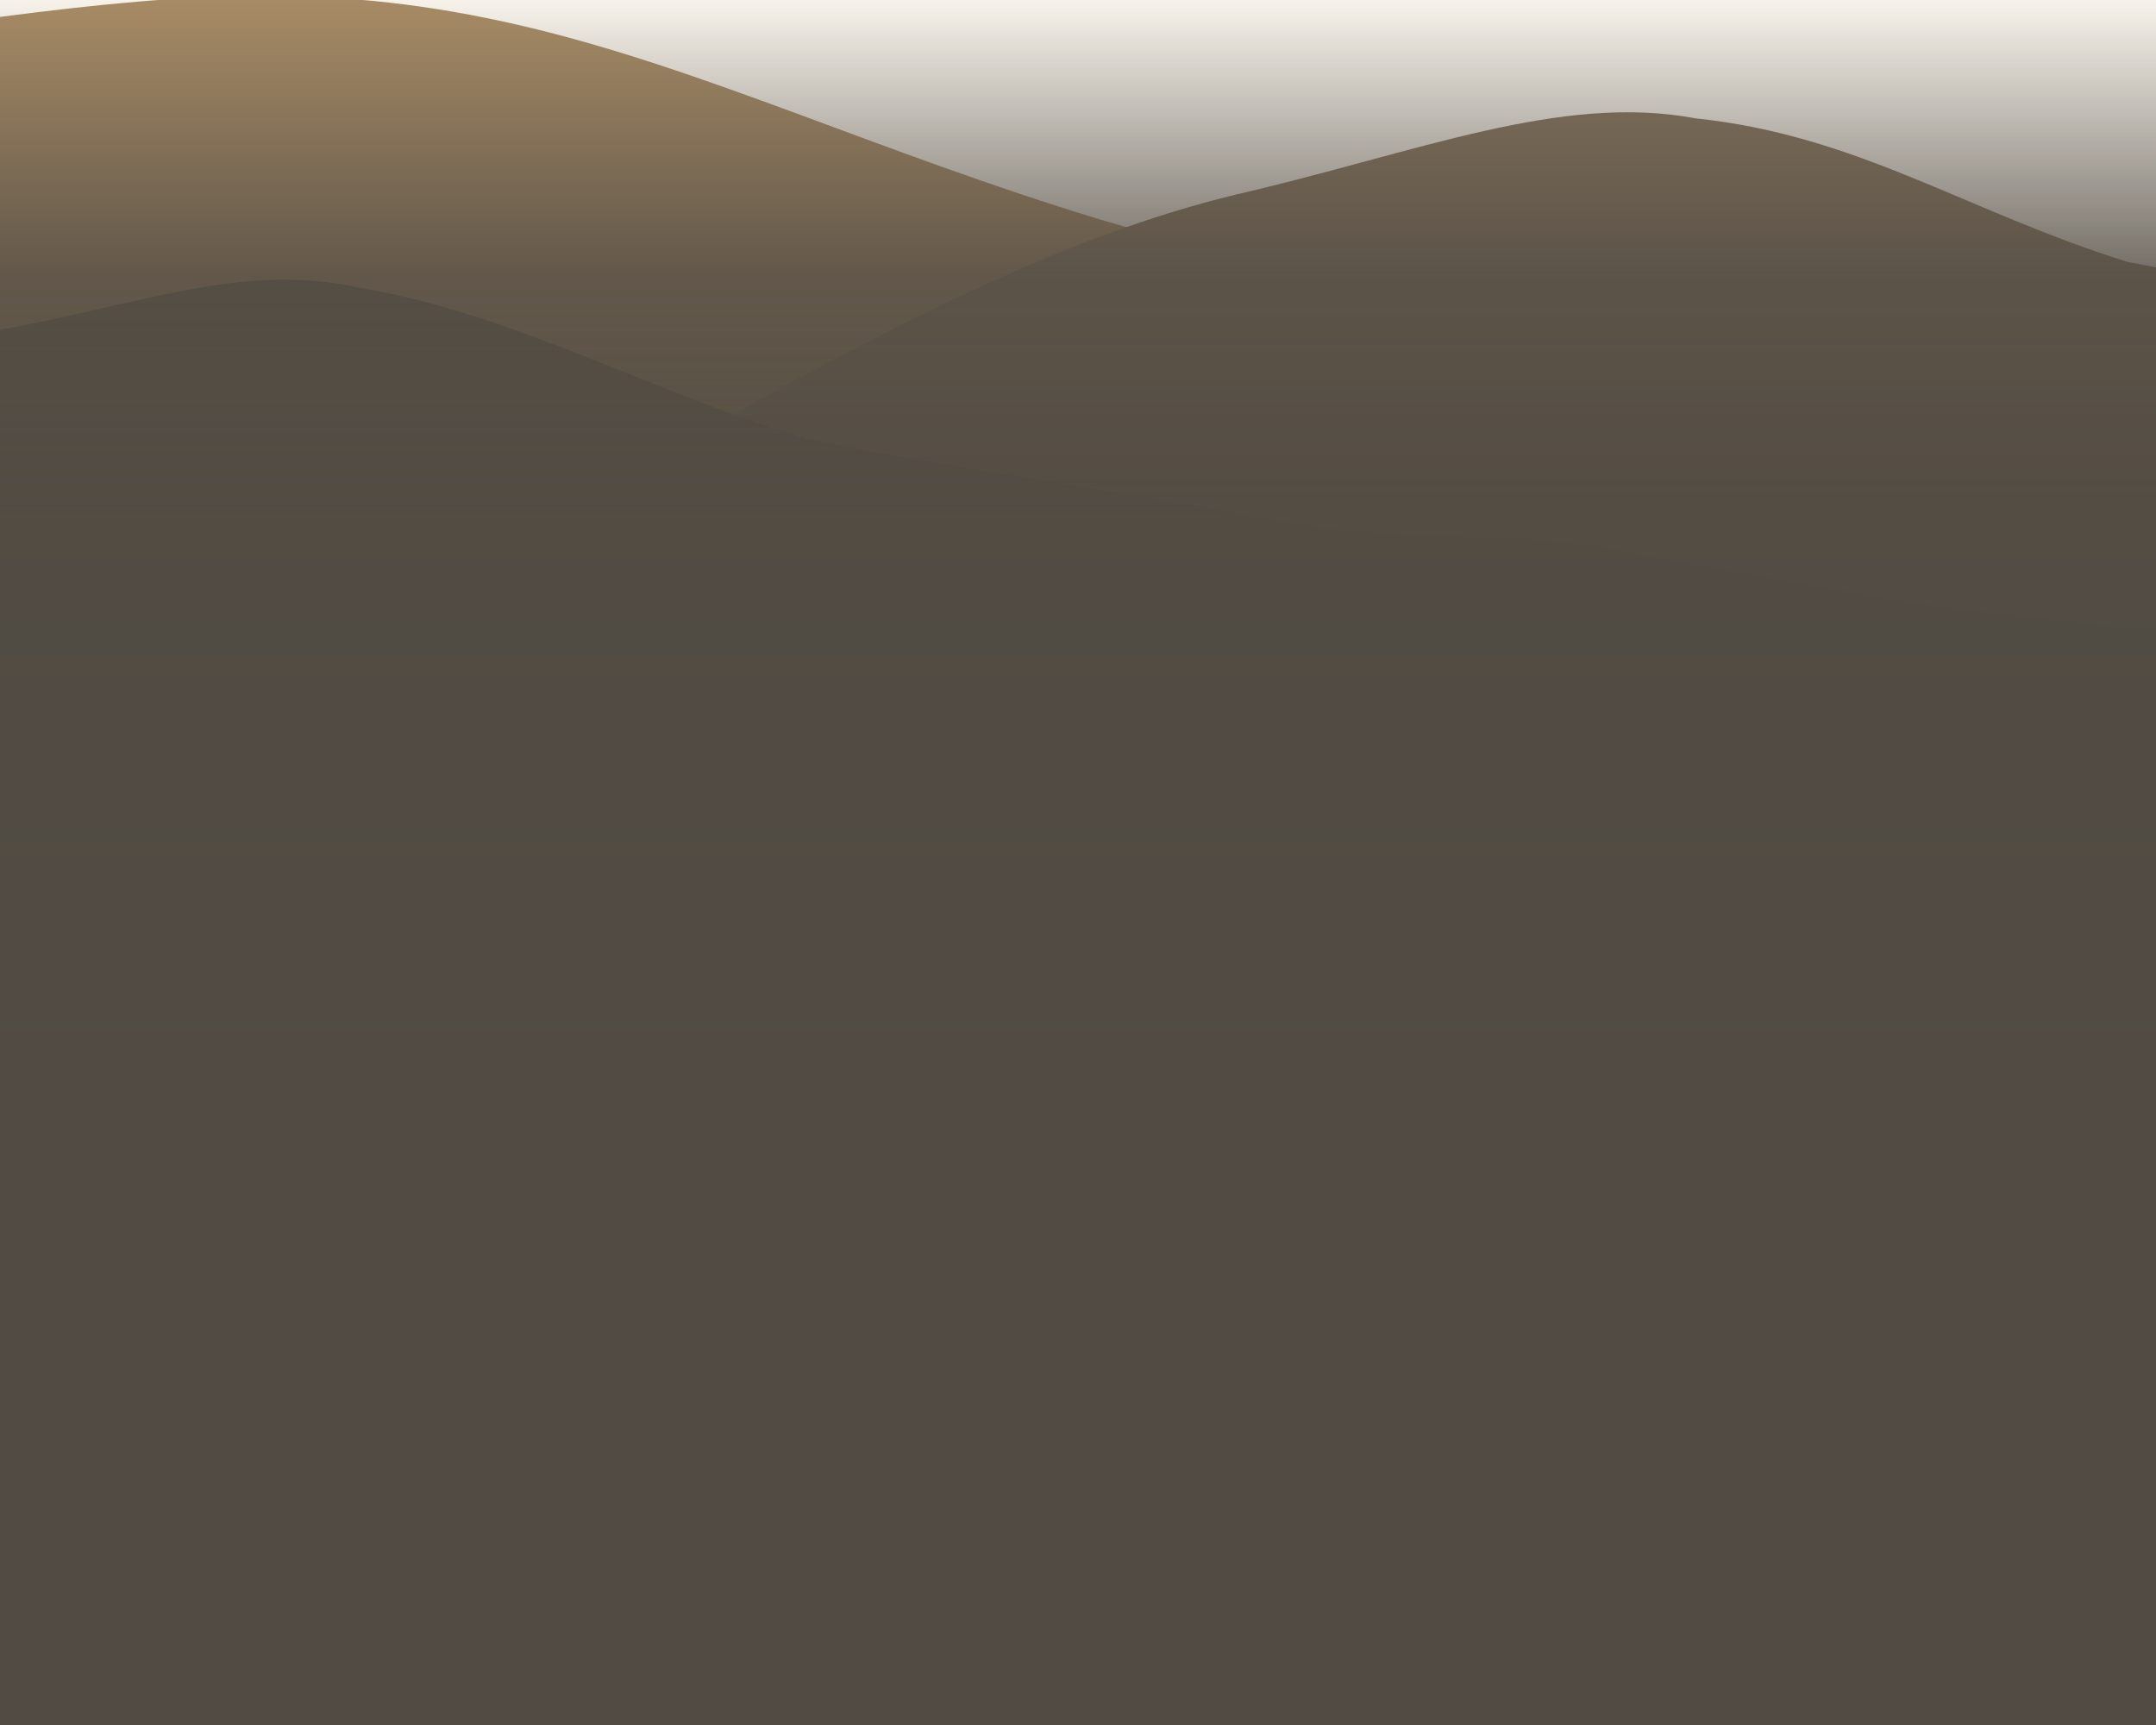
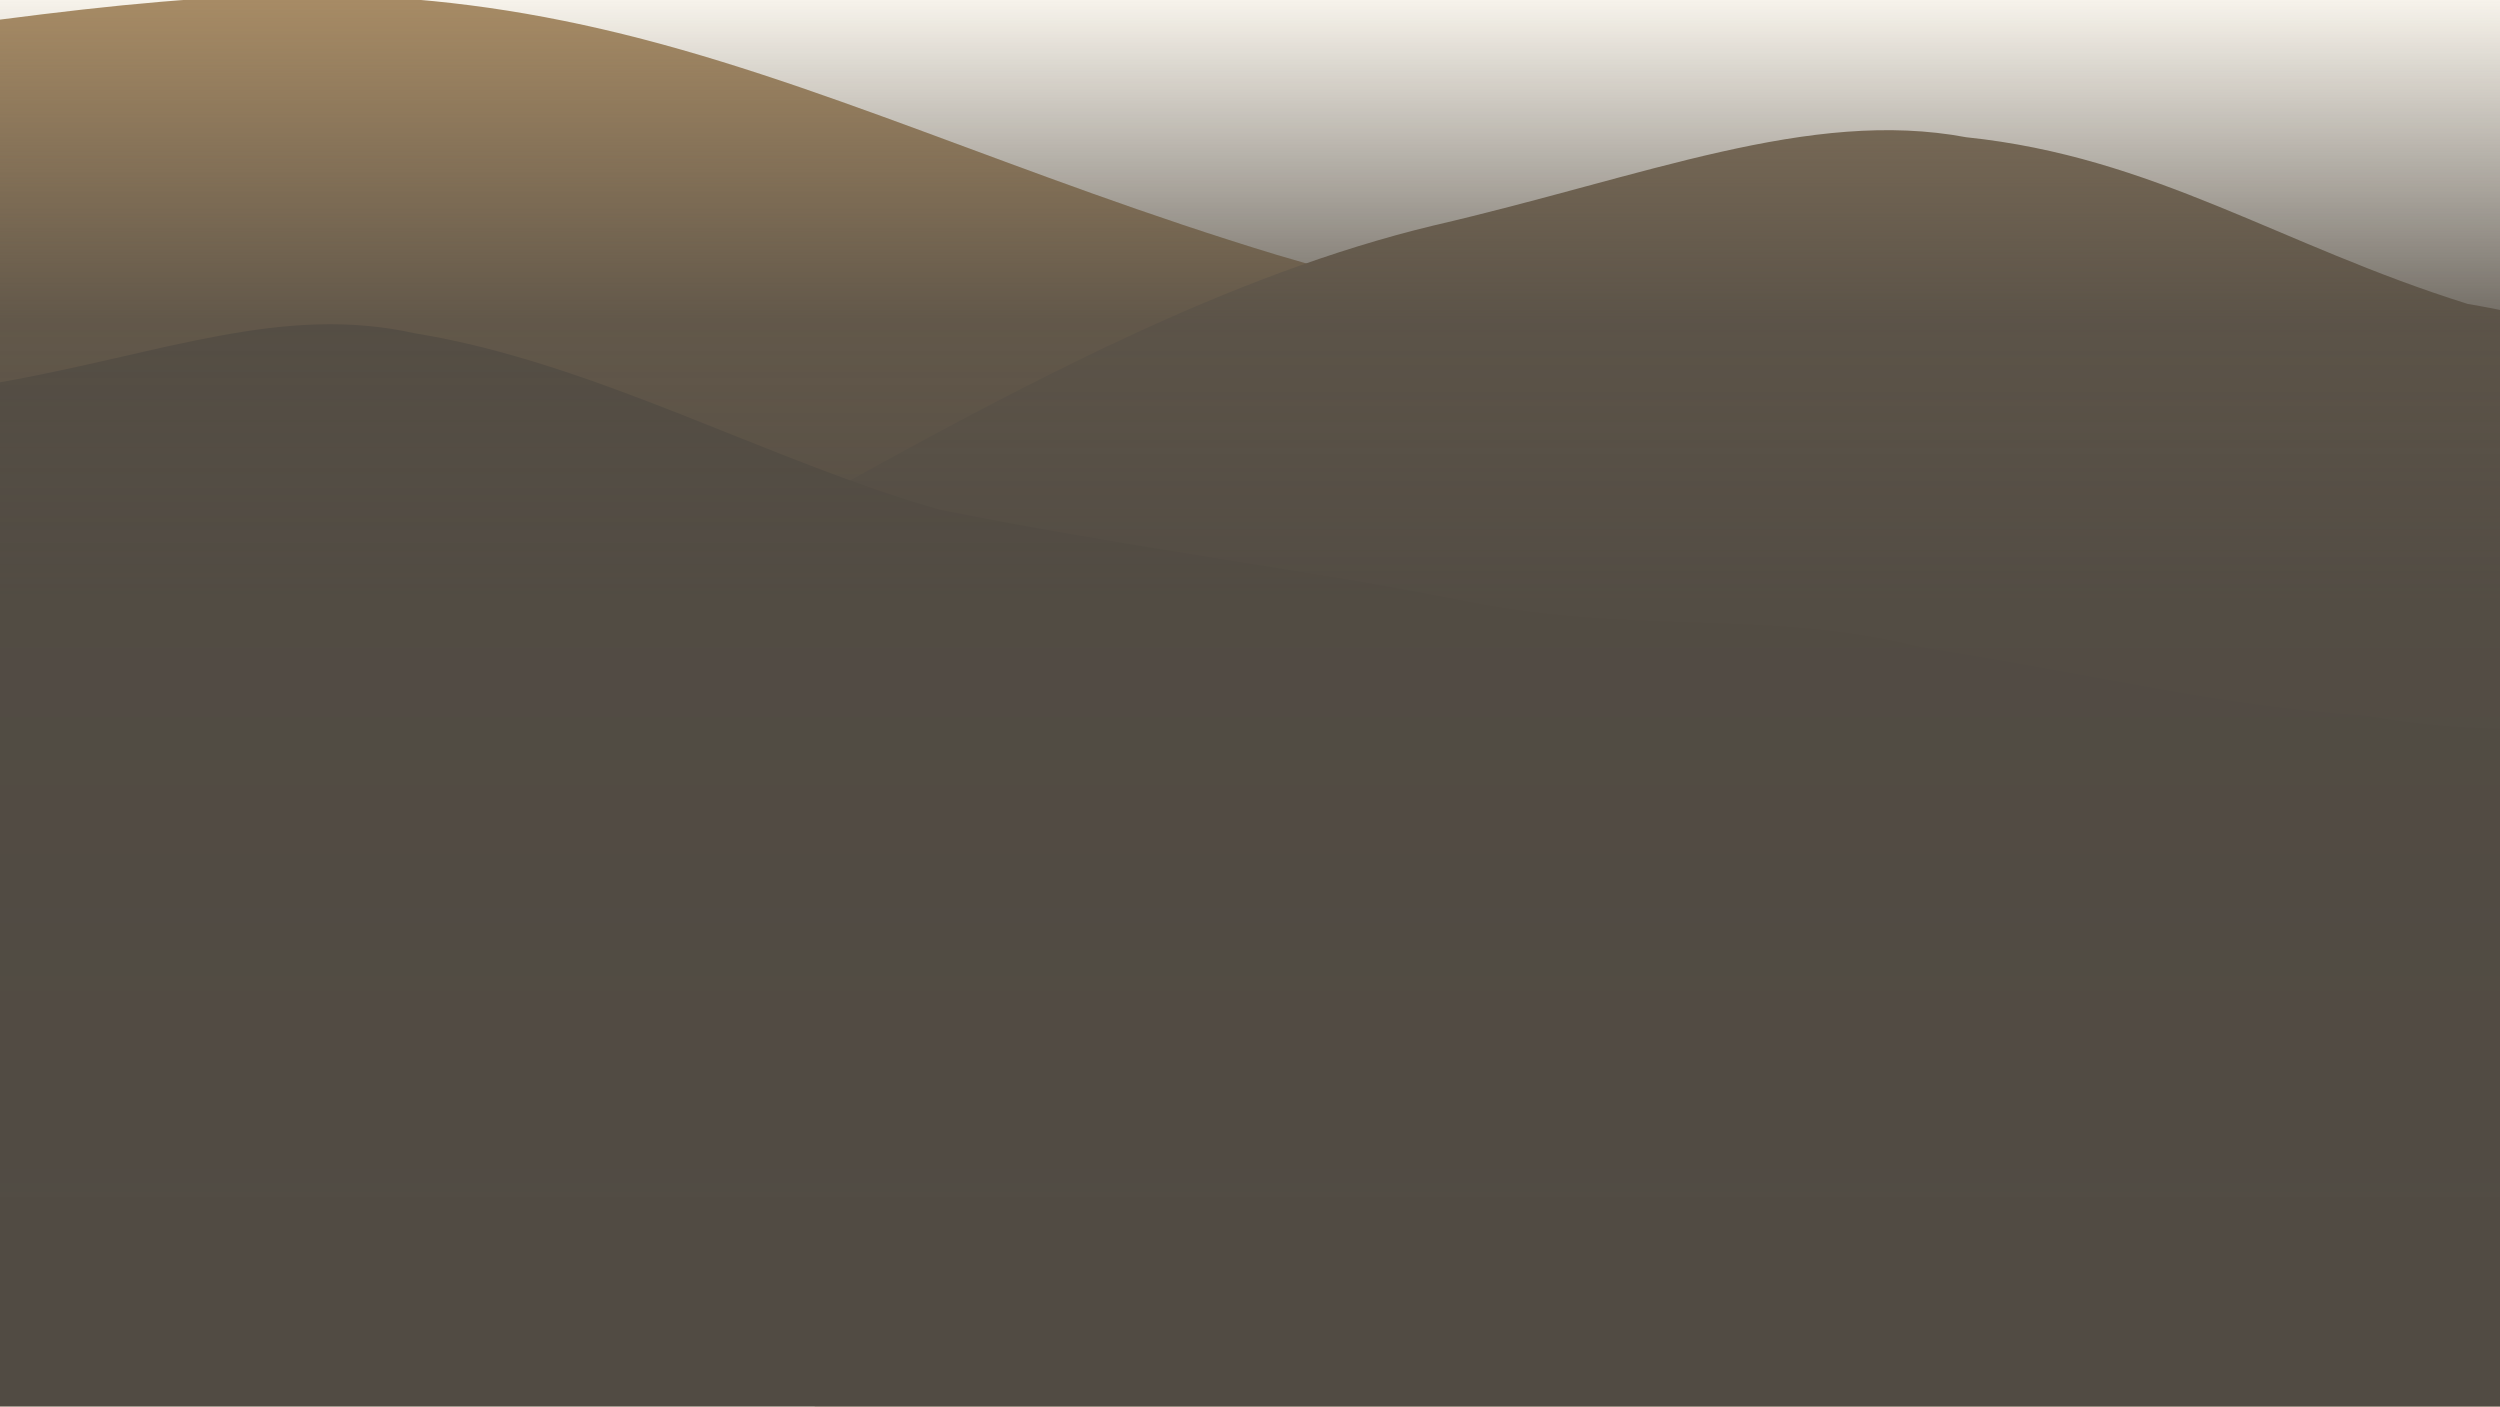
- <svg xmlns="http://www.w3.org/2000/svg" width="320" height="256" viewBox="0 0 320 256" fill="none">
+ <svg xmlns="http://www.w3.org/2000/svg" width="320" height="180" viewBox="0 0 320 180" fill="none">
  <g clip-path="url(#clip0_20_6)">
-     <rect width="320" height="256" fill="#F7F3EB" />
+     <rect width="320" height="180" fill="#F7F3EB" />
    <g clip-path="url(#clip1_20_6)">
      <path d="M0 2.51C29.079 -1.255 50.137 -2.51 77.211 3.765C104.285 10.039 130.356 22.588 163.447 32.627C189.518 40.157 211.579 47.686 240.658 53.961C286.784 64 331.908 80.314 371.014 94.118L445.217 139.294V256H0V2.51Z" fill="#A78B65" />
      <path d="M104.285 64C131.359 48.941 157.43 35.137 183.502 28.863C210.576 22.588 231.633 13.804 251.688 17.569C275.754 20.078 291.798 31.372 315.864 38.902C337.924 42.667 350.96 50.196 370.012 52.706C398.089 58.98 422.154 60.235 445.217 65.255V256H104.285V64Z" fill="#87755D" />
      <path d="M0 48.941C21.058 45.176 36.099 38.902 53.145 42.667C76.208 46.431 98.269 58.98 120.329 65.255C145.398 70.275 166.455 72.784 185.507 76.549C208.57 81.569 225.617 77.804 245.672 82.823C269.738 86.588 283.776 90.353 302.828 91.608C330.905 96.627 352.965 89.098 378.034 85.333C403.102 81.569 423.157 79.059 445.217 81.569V256H0V48.941Z" fill="#655A4A" />
    </g>
    <rect width="320" height="256" fill="url(#paint0_linear_20_6)" />
  </g>
  <defs>
    <linearGradient id="paint0_linear_20_6" x1="160" y1="0" x2="160" y2="256" gradientUnits="userSpaceOnUse">
      <stop stop-color="#514B43" stop-opacity="0" />
      <stop offset="0.16" stop-color="#514B43" stop-opacity="0.8" />
      <stop offset="0.3" stop-color="#514B43" stop-opacity="0.96" />
      <stop offset="0.65" stop-color="#514B43" />
      <stop offset="1" stop-color="#514B43" />
    </linearGradient>
    <clipPath id="clip0_20_6">
-       <rect width="320" height="256" fill="white" />
+       <rect width="320" height="180" fill="white" />
    </clipPath>
    <clipPath id="clip1_20_6">
      <rect width="445.217" height="256" fill="white" />
    </clipPath>
  </defs>
</svg>
